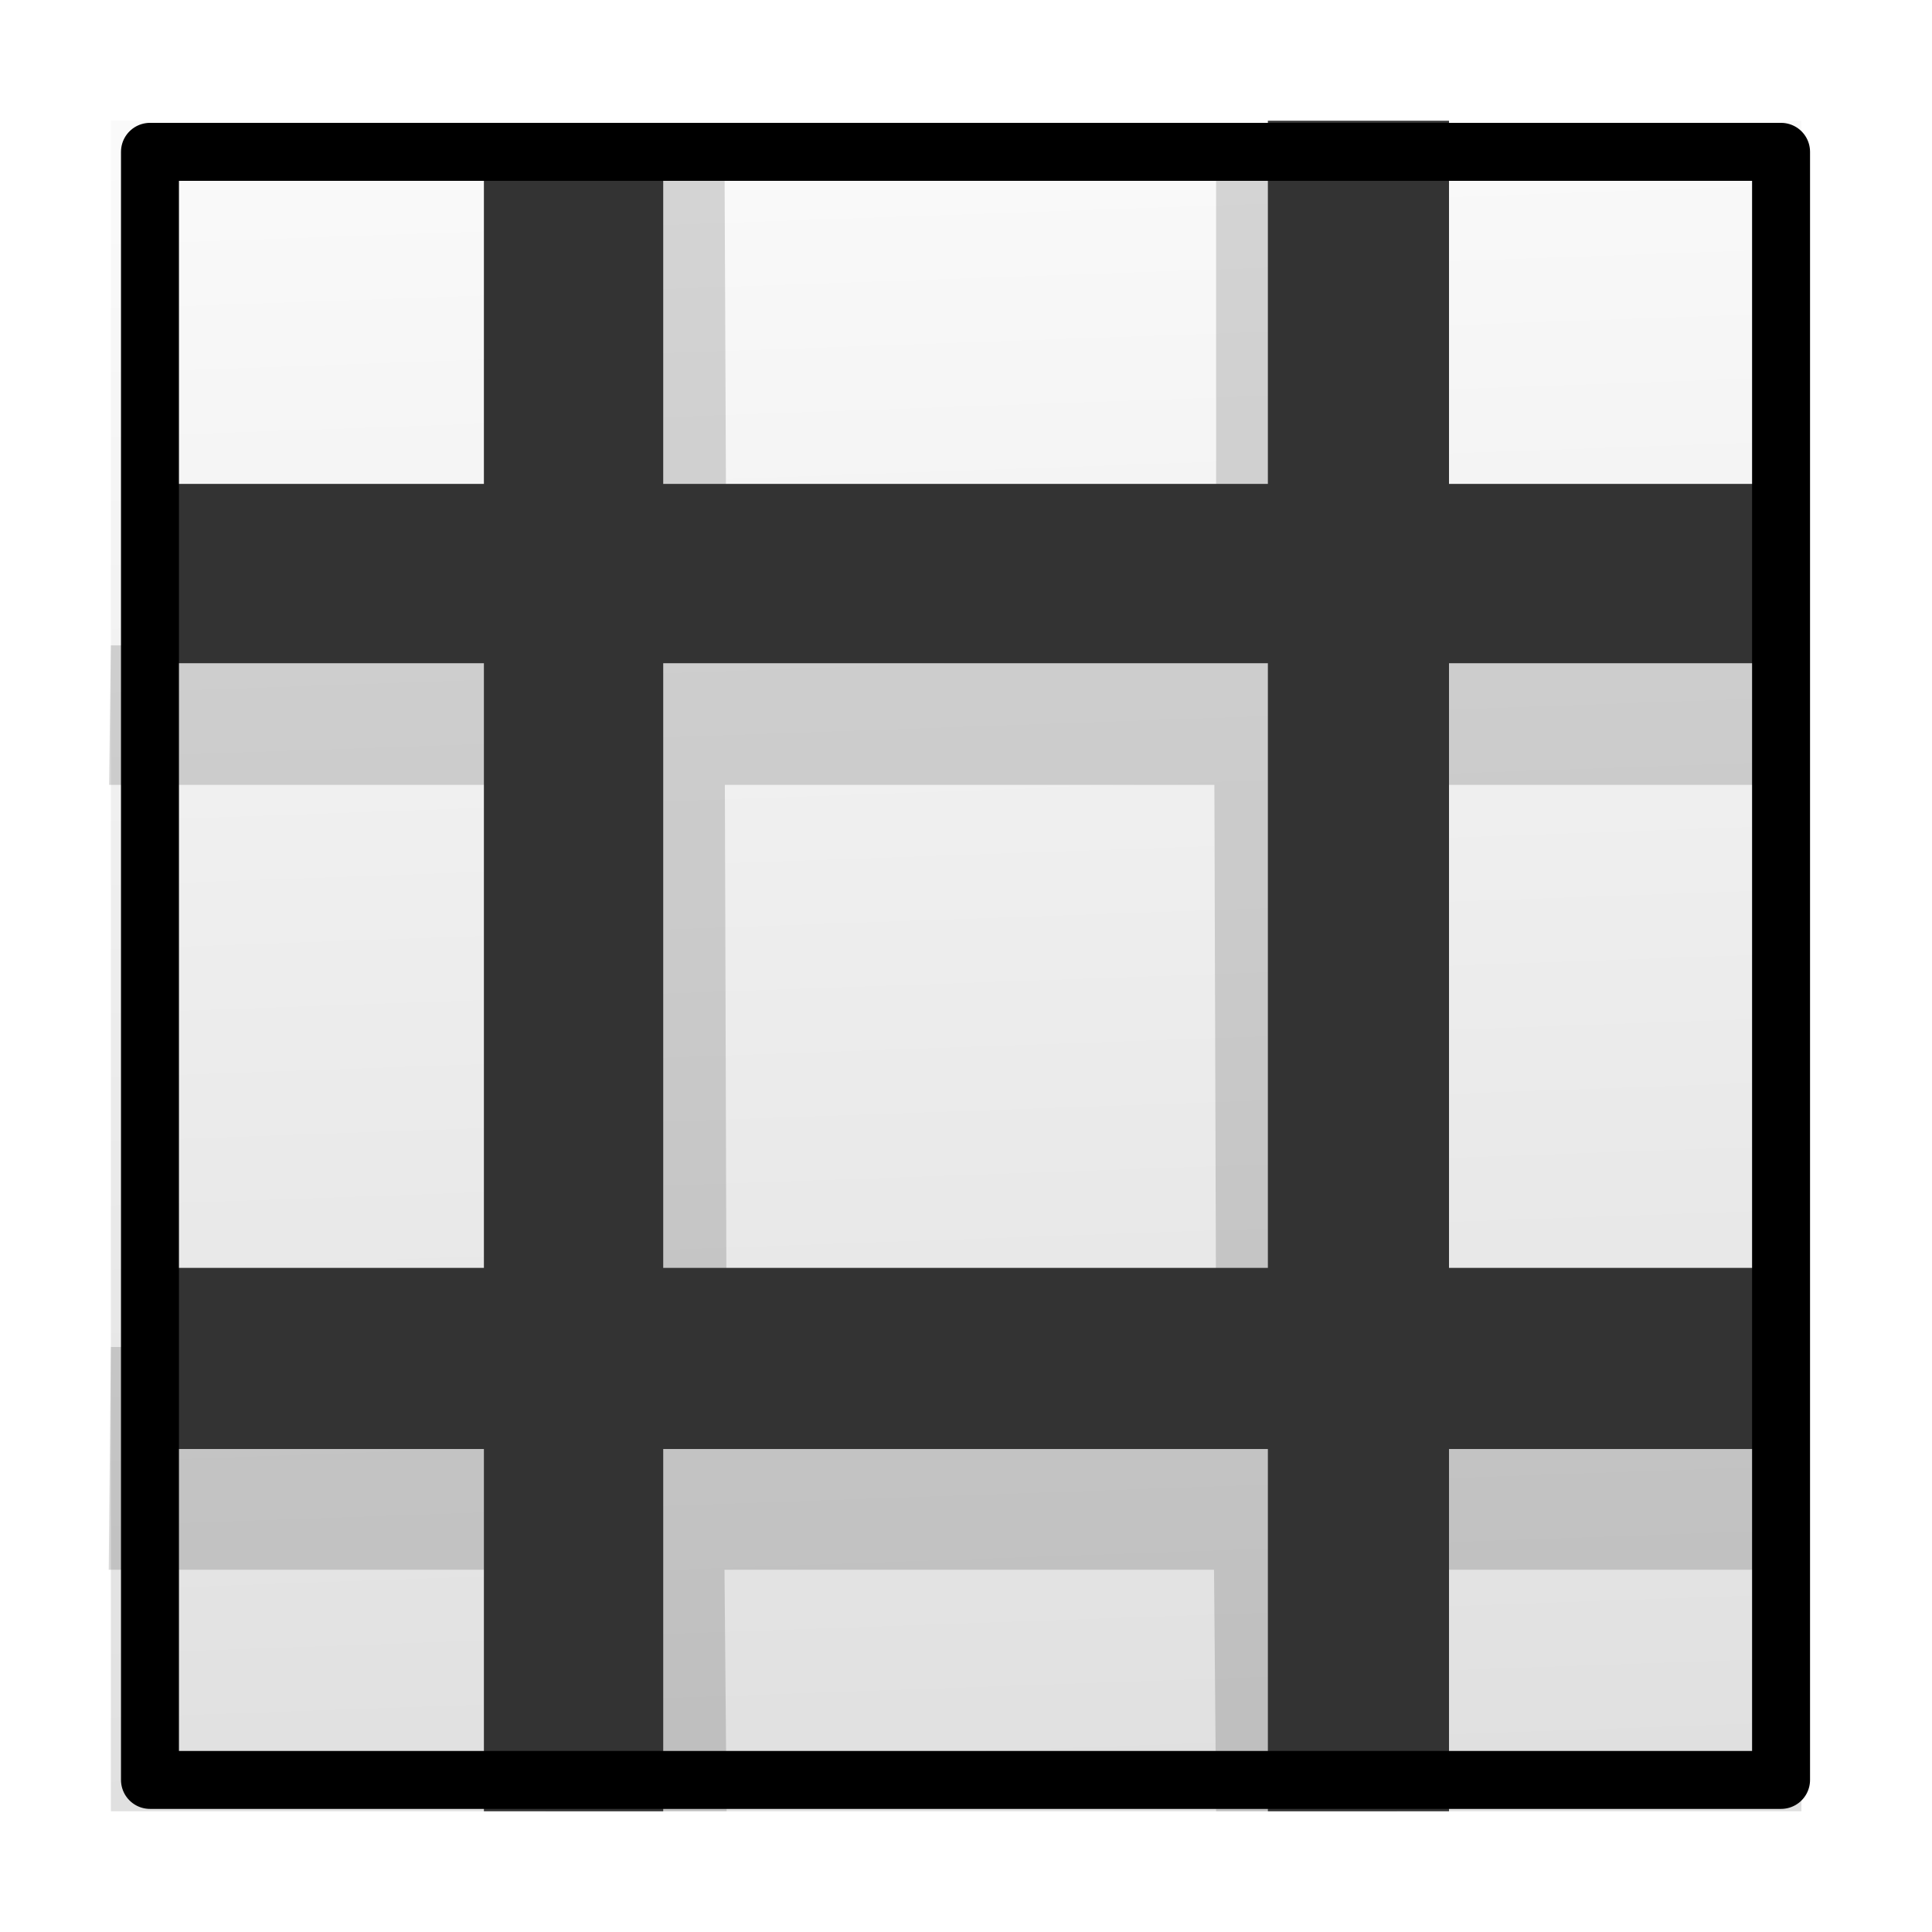
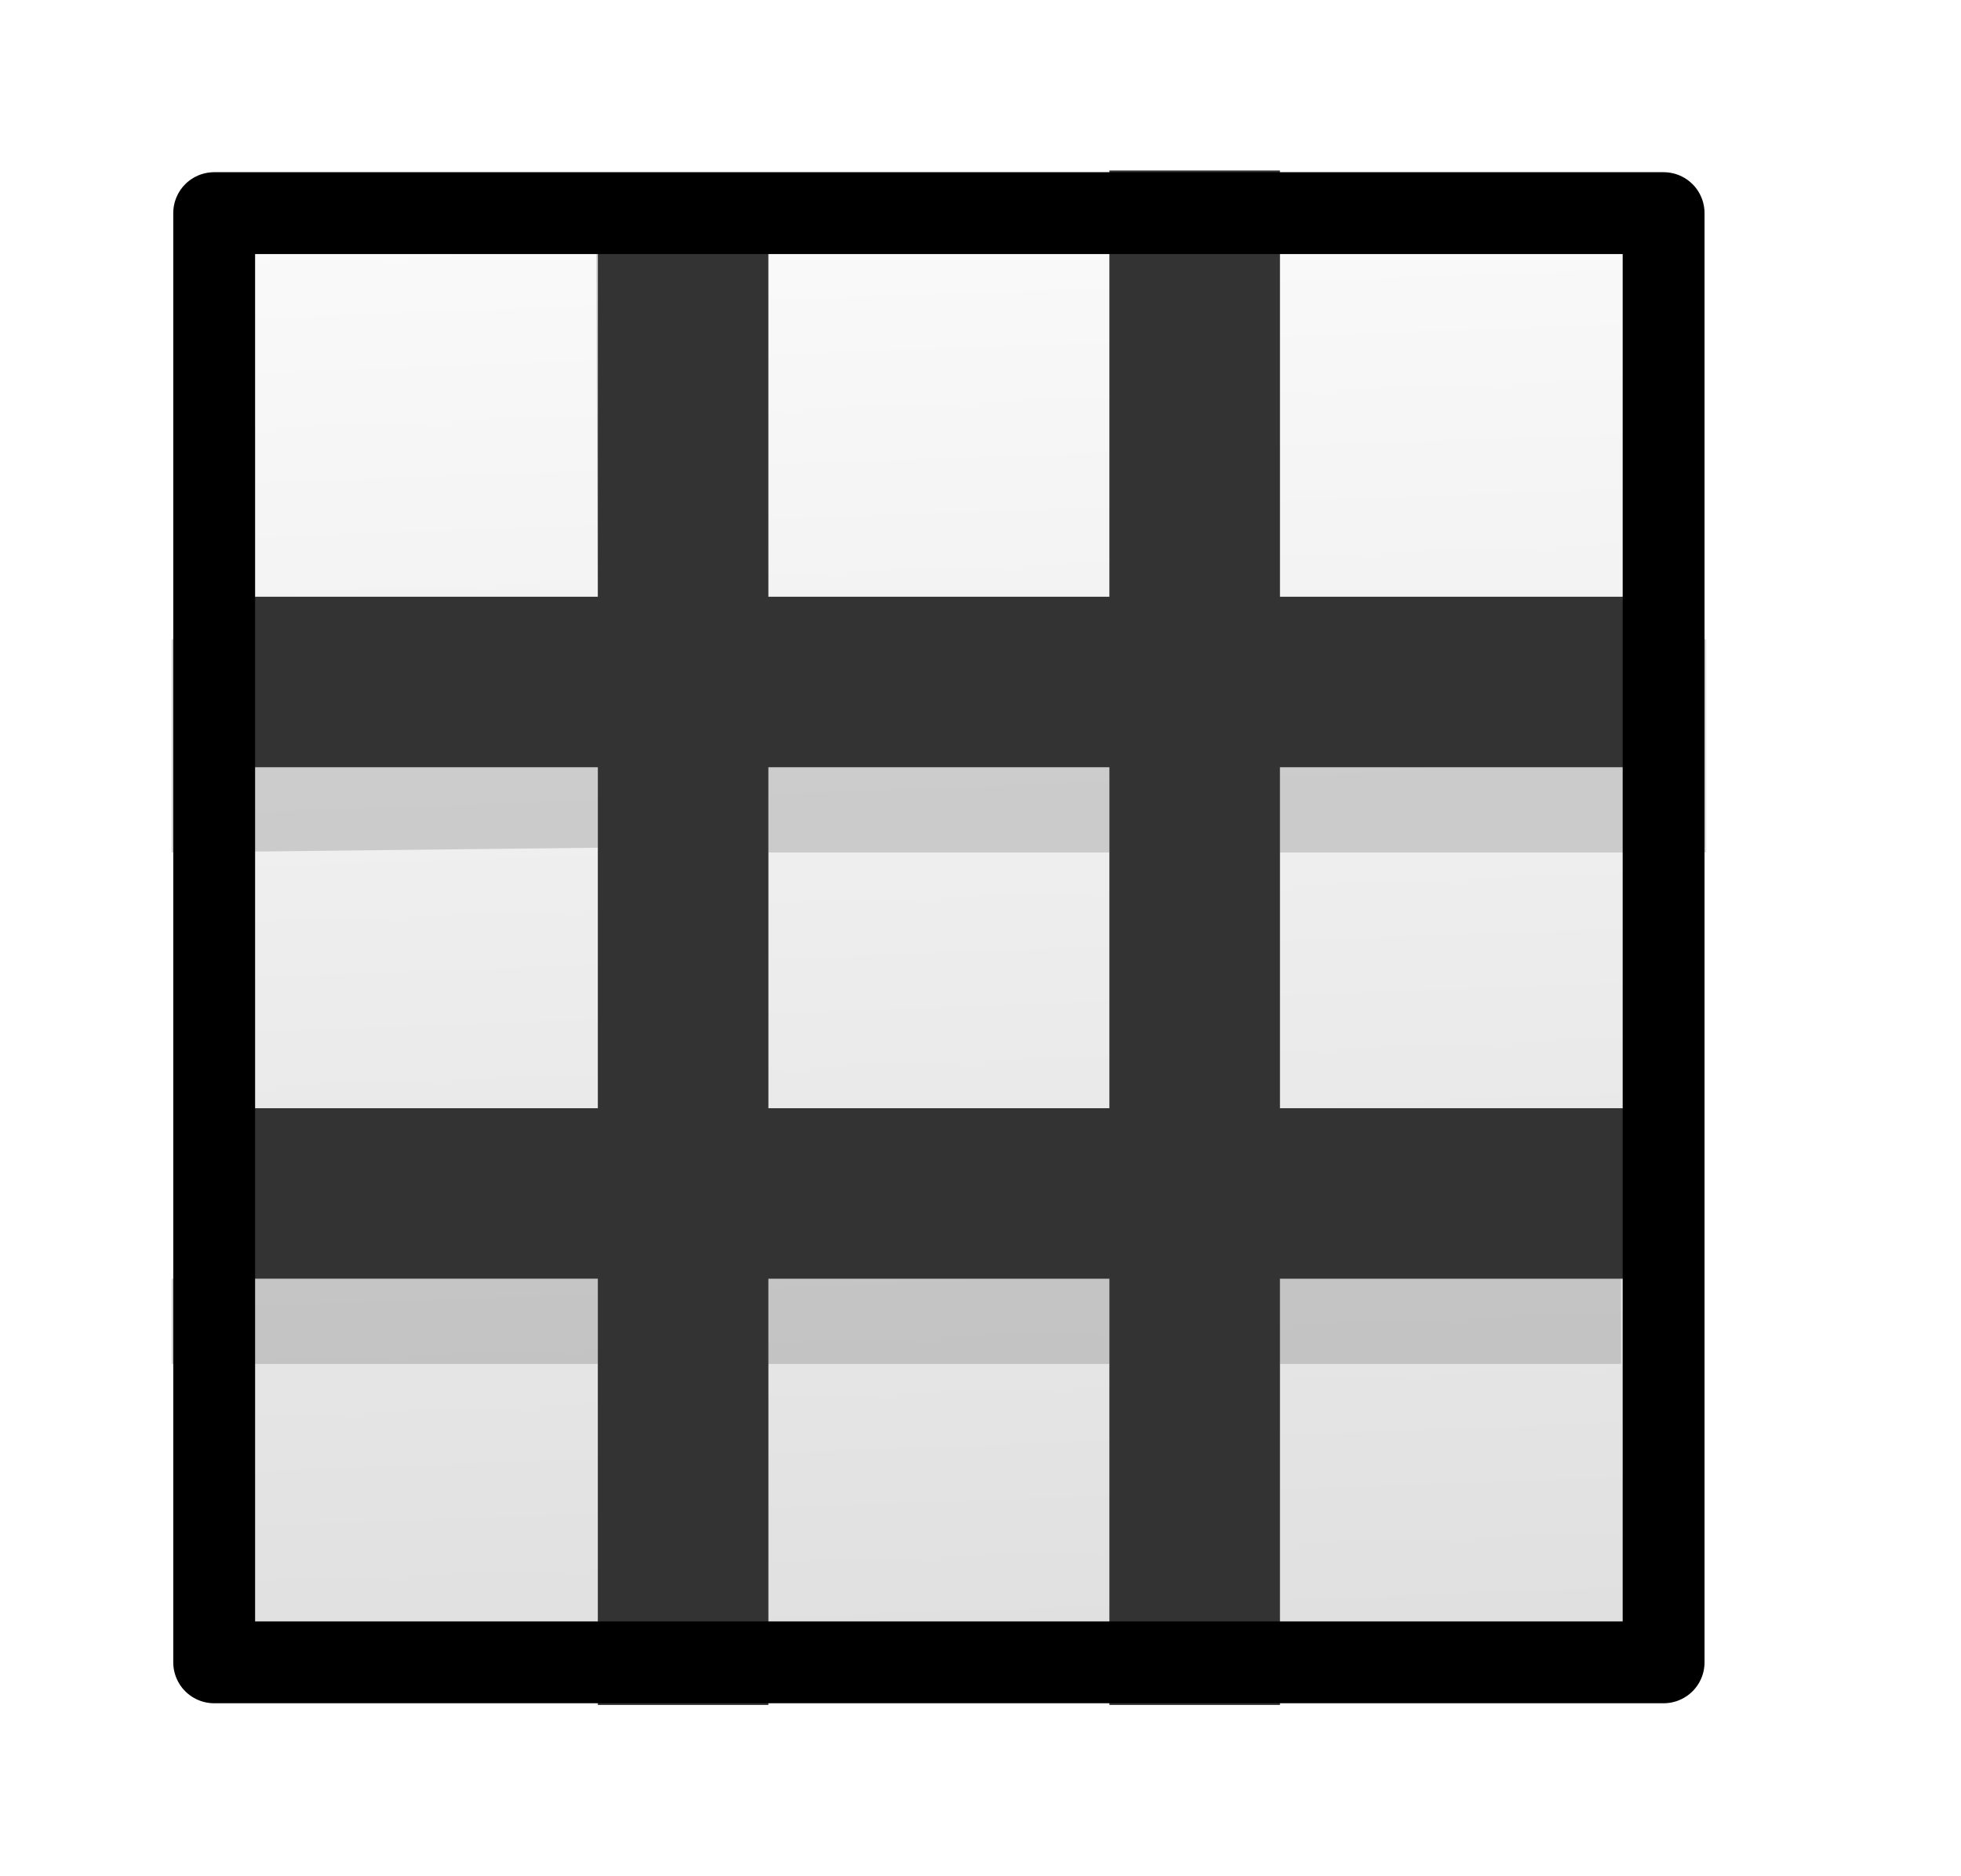
- <svg xmlns="http://www.w3.org/2000/svg" width="100%" height="100%" viewBox="0 0 32 32" fill-rule="evenodd">
-   <path d="M1.837 2h28v28h-28z" fill="url(#A)" />
-   <path d="M9 2.515l.035 8.175H1.836L1.807 13h7.199l.029 9.31H1.836L1.801 26H9l.035 4h3L12 26h8.108l.035 4h2.996l-.035-4h6.695l.035-3.69h-6.695L23.11 13h6.695l.029-2.31h-6.695V2.515h-2.996v8.175h-8.108L12 2.515H9zM12.006 13h8.108l.029 9.31h-8.108L12.006 13z" fill-opacity=".15" fill-rule="nonzero" />
+ <svg xmlns="http://www.w3.org/2000/svg" width="100%" height="100%" viewBox="0 0 23 22" fill-rule="evenodd">
+   <path d="M2.512 2.5h17v17h-17z" fill="url(#A)" />
+   <path d="M6.989 2.331L7.012 7.5h-5V10l5-.056V15h-5v1h5v4h2v-4h4v4h2v-4h4v-2h-4v-4h5V7.5h-5V2.331h-2V7.5h-4l-.023-5.169h-2zM9.012 10h4v4h-4v-4z" fill-opacity=".15" fill-rule="nonzero" />
  <g fill="none">
-     <g stroke="#333">
-       <g stroke-width="2.97">
-         <path d="M9.5 30V2.5" />
-         <path d="M2.484 9.5h27.35" />
-       </g>
-       <g stroke-width="3">
-         <path d="M22.5 30V2" />
-         <path d="M2.484 22.5h27.35" />
-       </g>
+     <g stroke="#333" stroke-width="2">
+       <path d="M8.012 20V2.321" />
+       <path d="M2.253 8h17.583" />
+       <path d="M14.012 20V2" />
+       <path d="M2.251 14h17.583" />
    </g>
-     <path d="M2.484 2.515H29.5v26.966H2.484z" stroke="#000" stroke-width=".96" stroke-linejoin="round" />
+     <path d="M2.512 2.5h17v17h-17z" stroke="#000" stroke-width=".96" stroke-linejoin="round" />
  </g>
  <defs>
-     <linearGradient id="A" x1="14.747" y1="2" x2="16.175" y2="42.268" gradientUnits="userSpaceOnUse">
+     <linearGradient id="A" x1="10.35" y1="2.5" x2="11.217" y2="26.948" gradientUnits="userSpaceOnUse">
      <stop offset="0" stop-color="#fafafa" />
      <stop offset="1" stop-color="#d4d4d4" />
    </linearGradient>
  </defs>
</svg>
